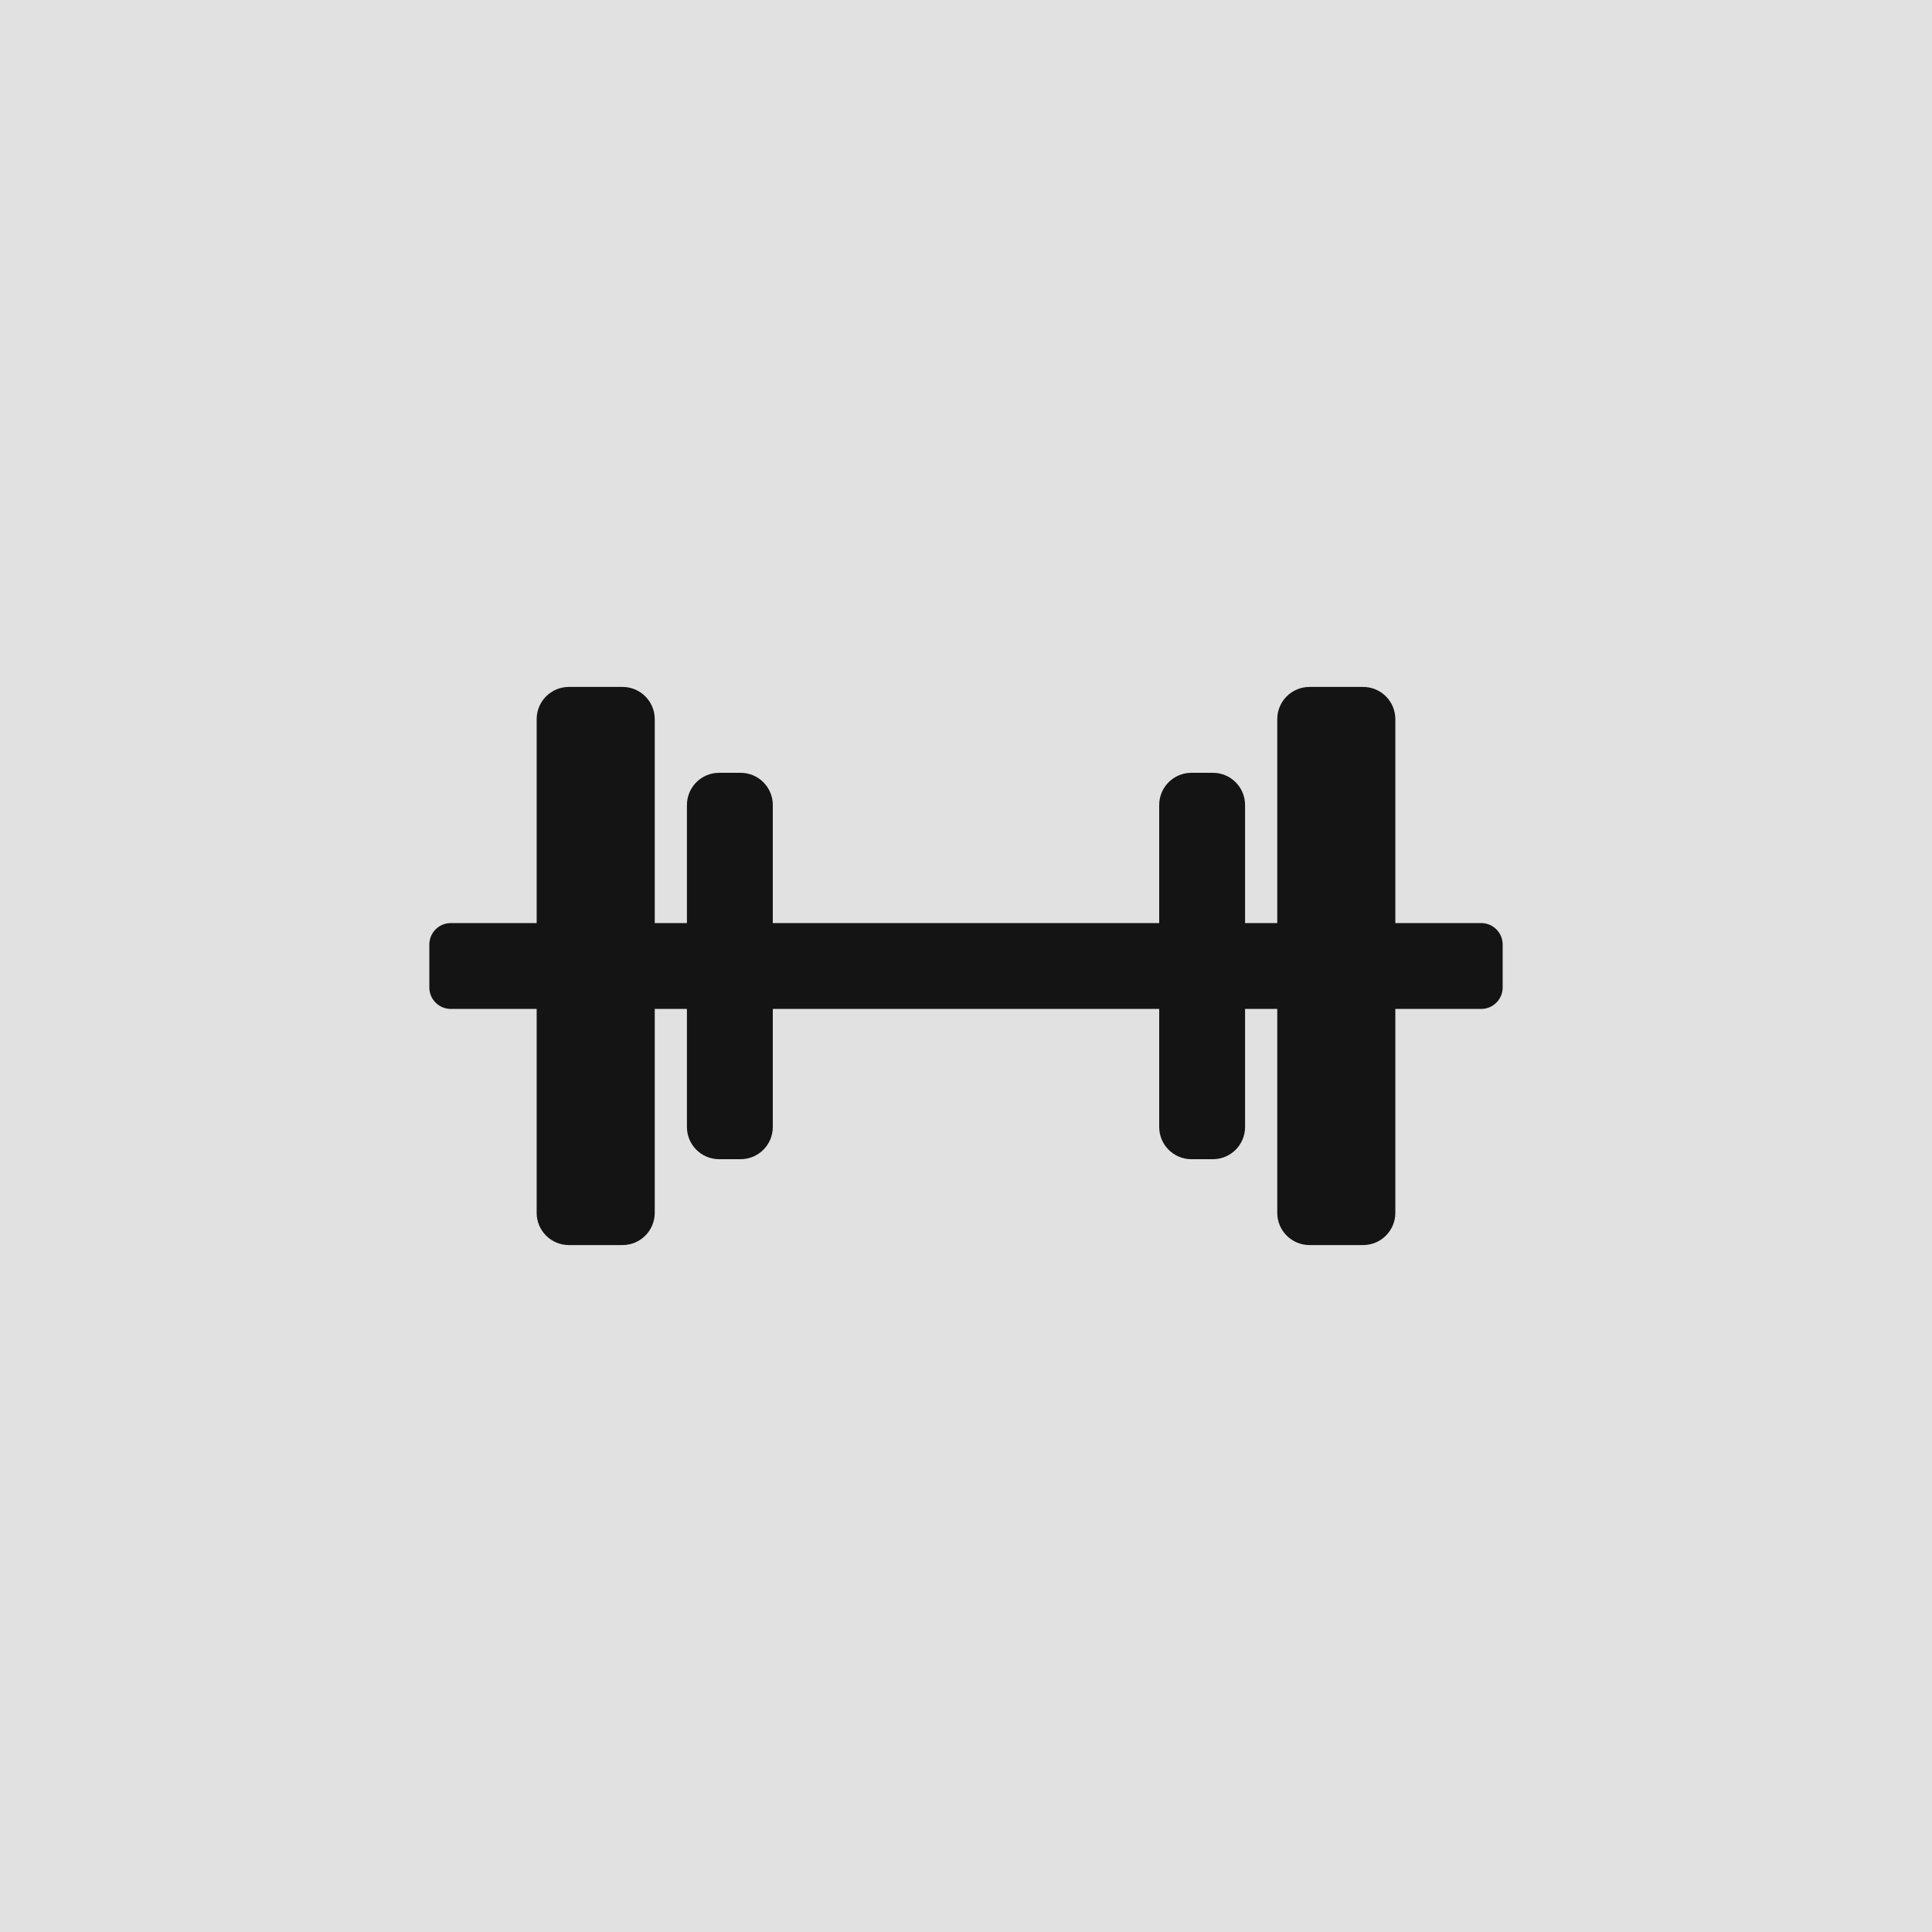
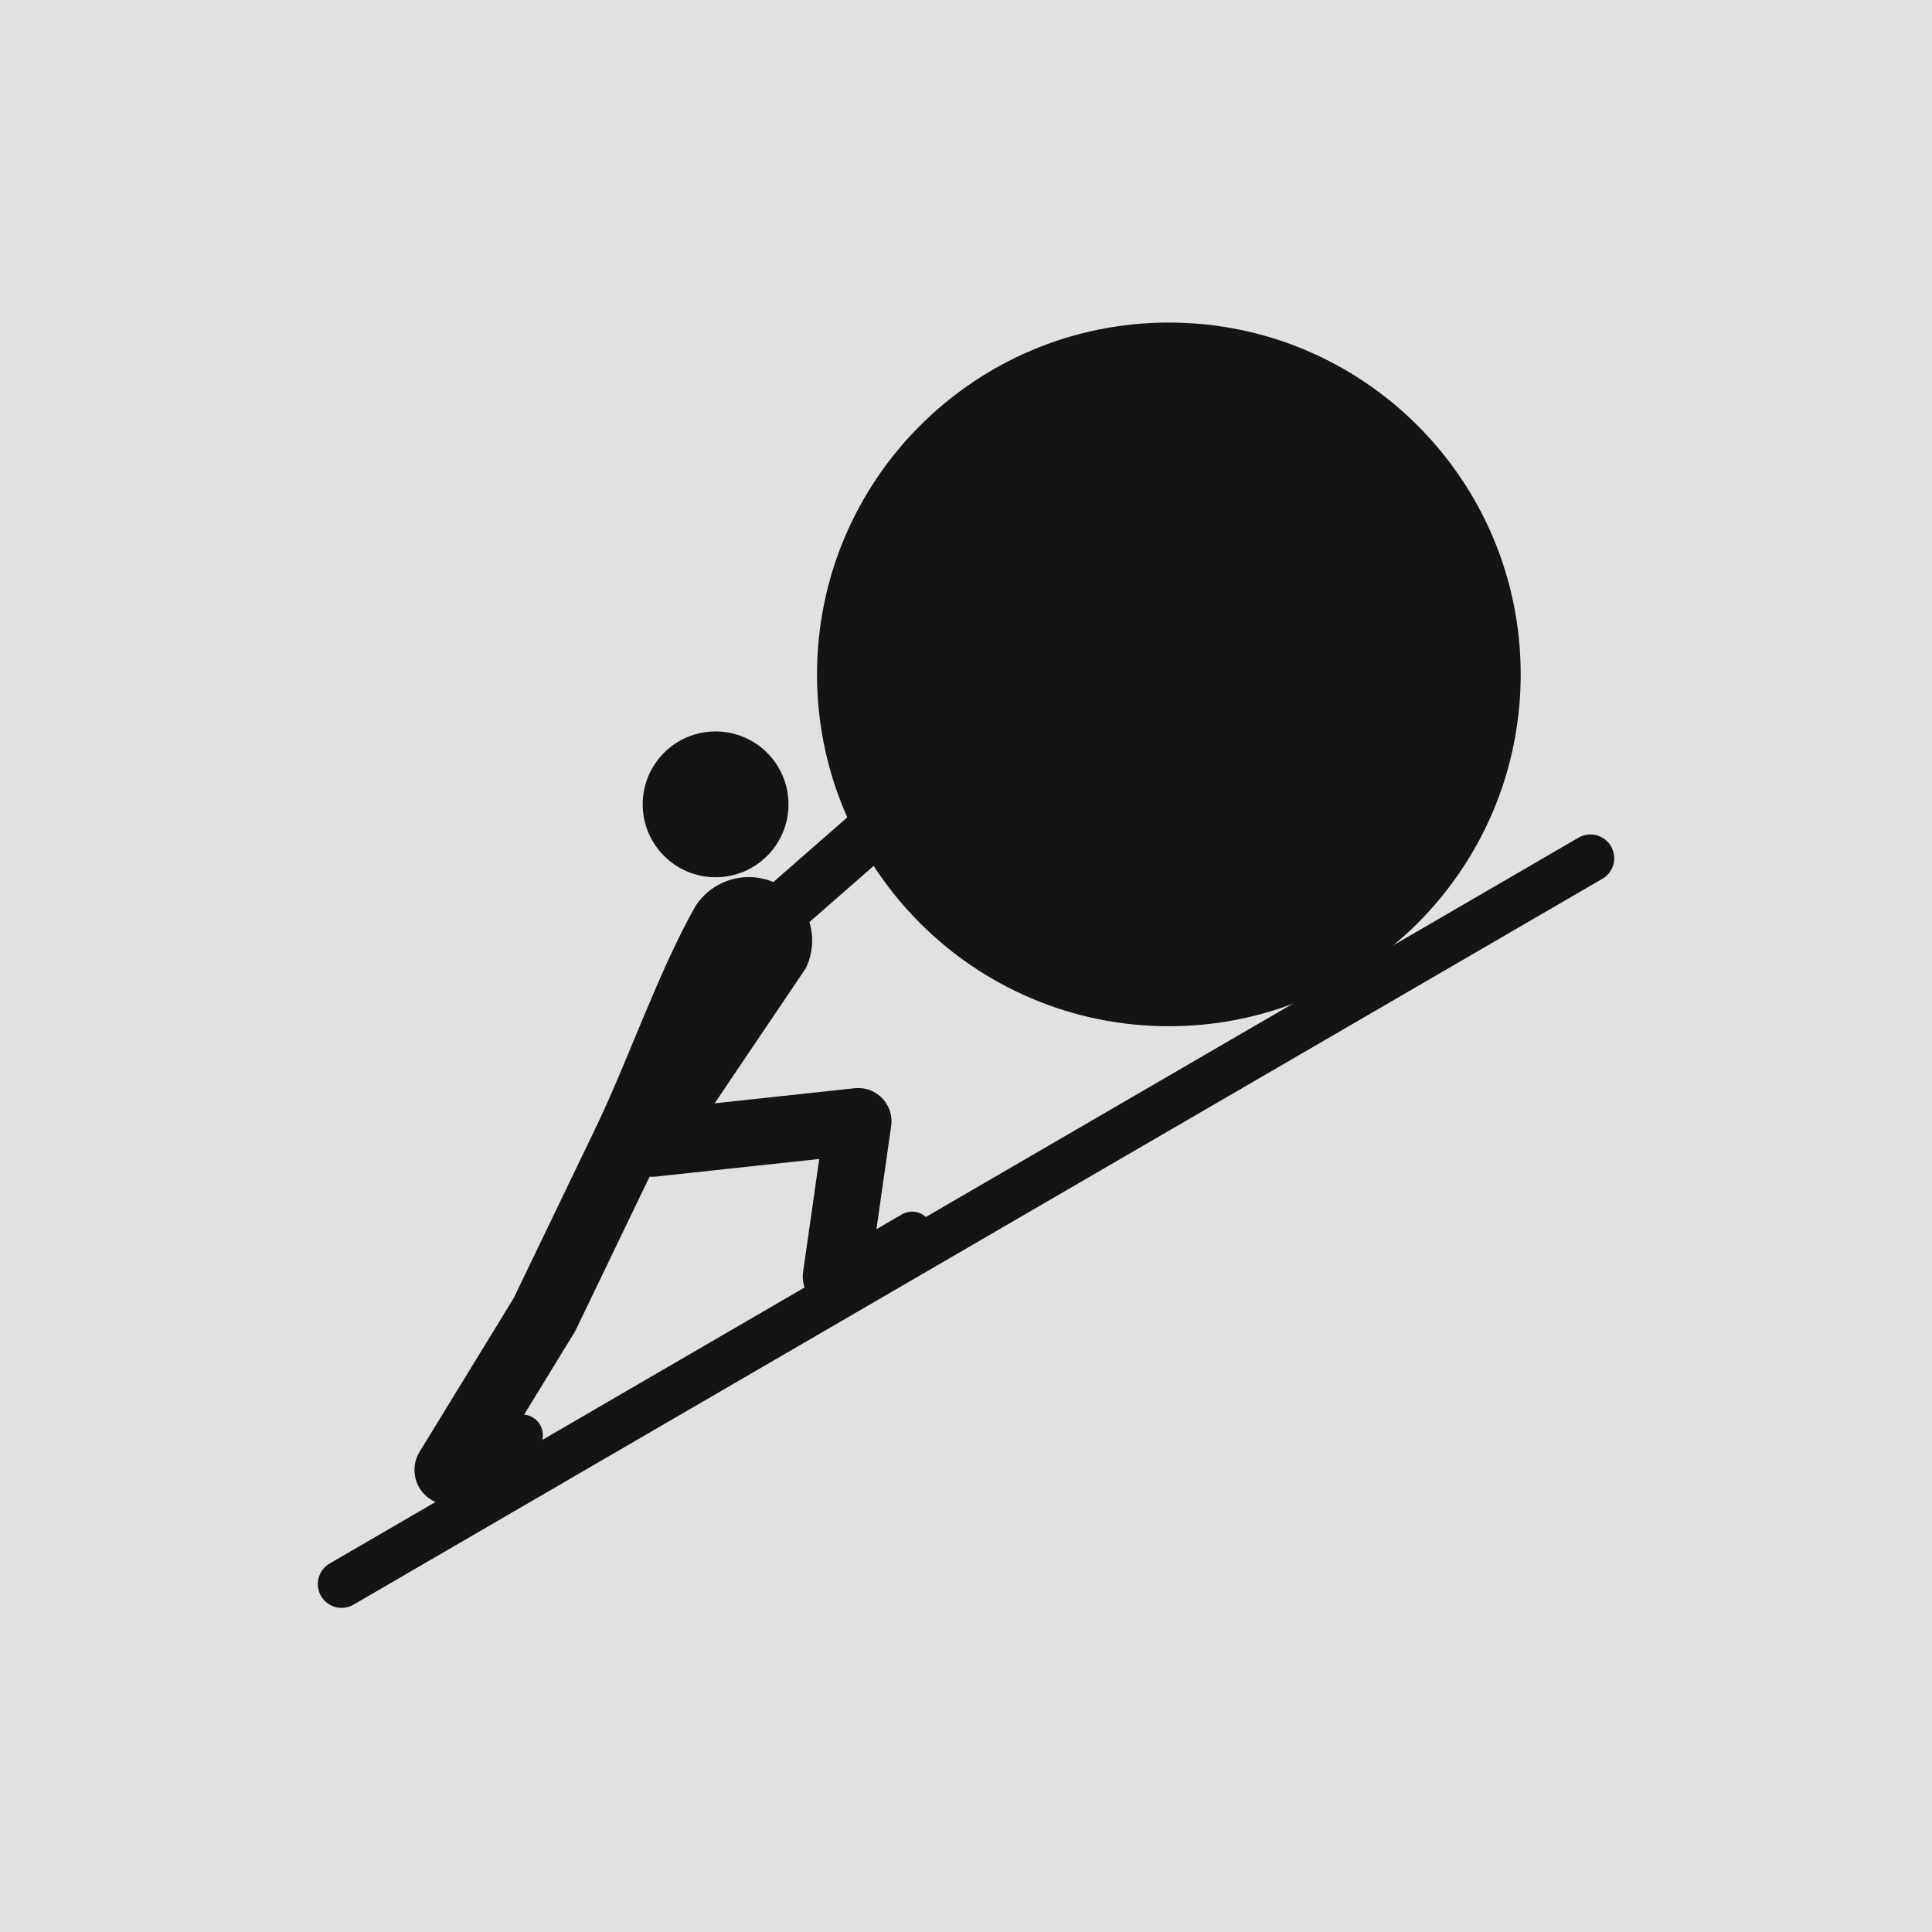
- <svg xmlns="http://www.w3.org/2000/svg" viewBox="0 0 180 180" width="180" height="180">
-   <rect width="180" height="180" fill="#E1E1E1" />
-   <g fill="#141414">
-     <rect x="40" y="86" width="100" height="8" rx="2" />
-     <rect x="50" y="64" width="11" height="52" rx="3" />
-     <rect x="64" y="72" width="8" height="36" rx="3" />
-     <rect x="108" y="72" width="8" height="36" rx="3" />
-     <rect x="119" y="64" width="11" height="52" rx="3" />
+ <svg xmlns="http://www.w3.org/2000/svg" viewBox="0 0 512 512" width="512" height="512">
+   <rect width="512" height="512" fill="#E1E1E1" />
+   <g transform="translate(40.96 40.96) scale(.84) translate(1 14)">
+     <g fill="#141414">
+       <circle cx="319" cy="150" r="111" />
+       <circle cx="176" cy="191" r="23" />
+       <path d="M138.1 293.2 C148.5 271.6 157.8 244.1 169.6 223.2 A20 20 0 0 1 204.4 242.8 Q186 270 163.2 303.9 Z" />
+     </g>
+     <g fill="none" stroke="#141414" stroke-linecap="round" stroke-linejoin="round">
+       <path d="M58 437 L452 208" stroke-width="15" />
+       <path d="M186 234 L226 199" stroke-width="17" />
+       <path d="M148 298 L122 352 L92 401" stroke-width="22" />
+       <path d="M92 401 L115 390" stroke-width="13" />
+       <path d="M156 298 L221 291 L214 340" stroke-width="21" />
+       <path d="M214 340 L238 326" stroke-width="13" />
+     </g>
  </g>
</svg>
